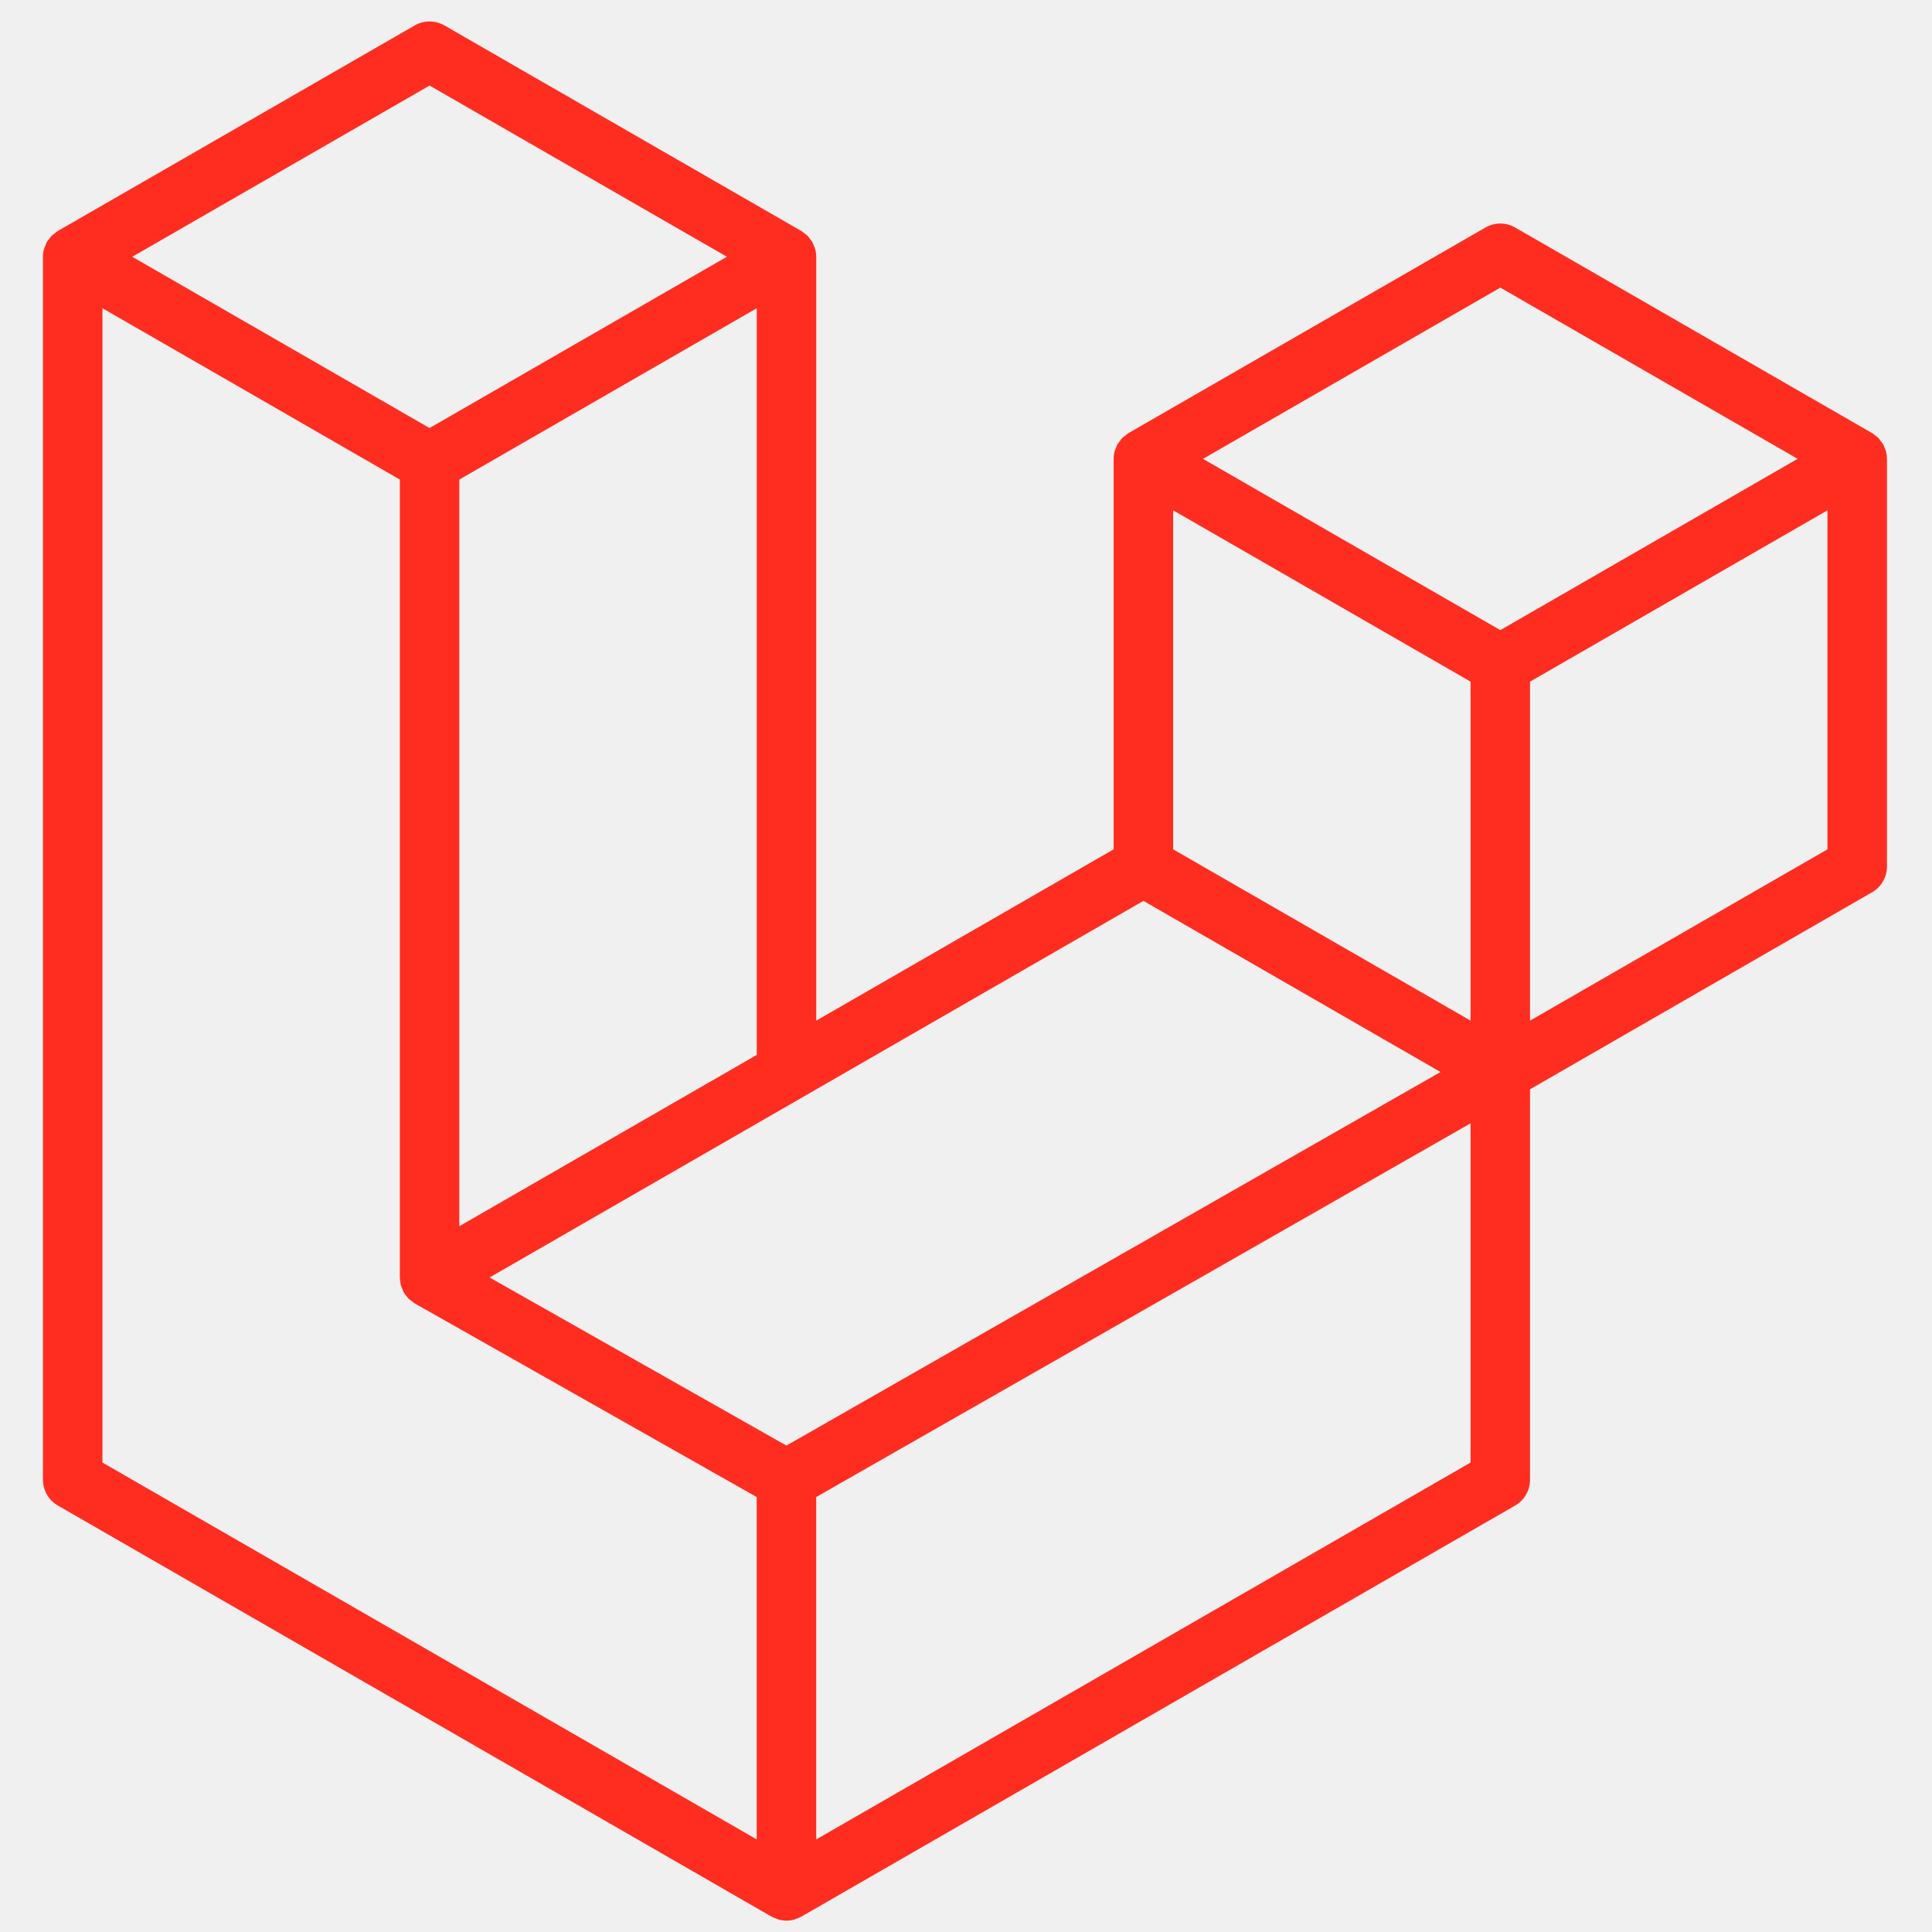
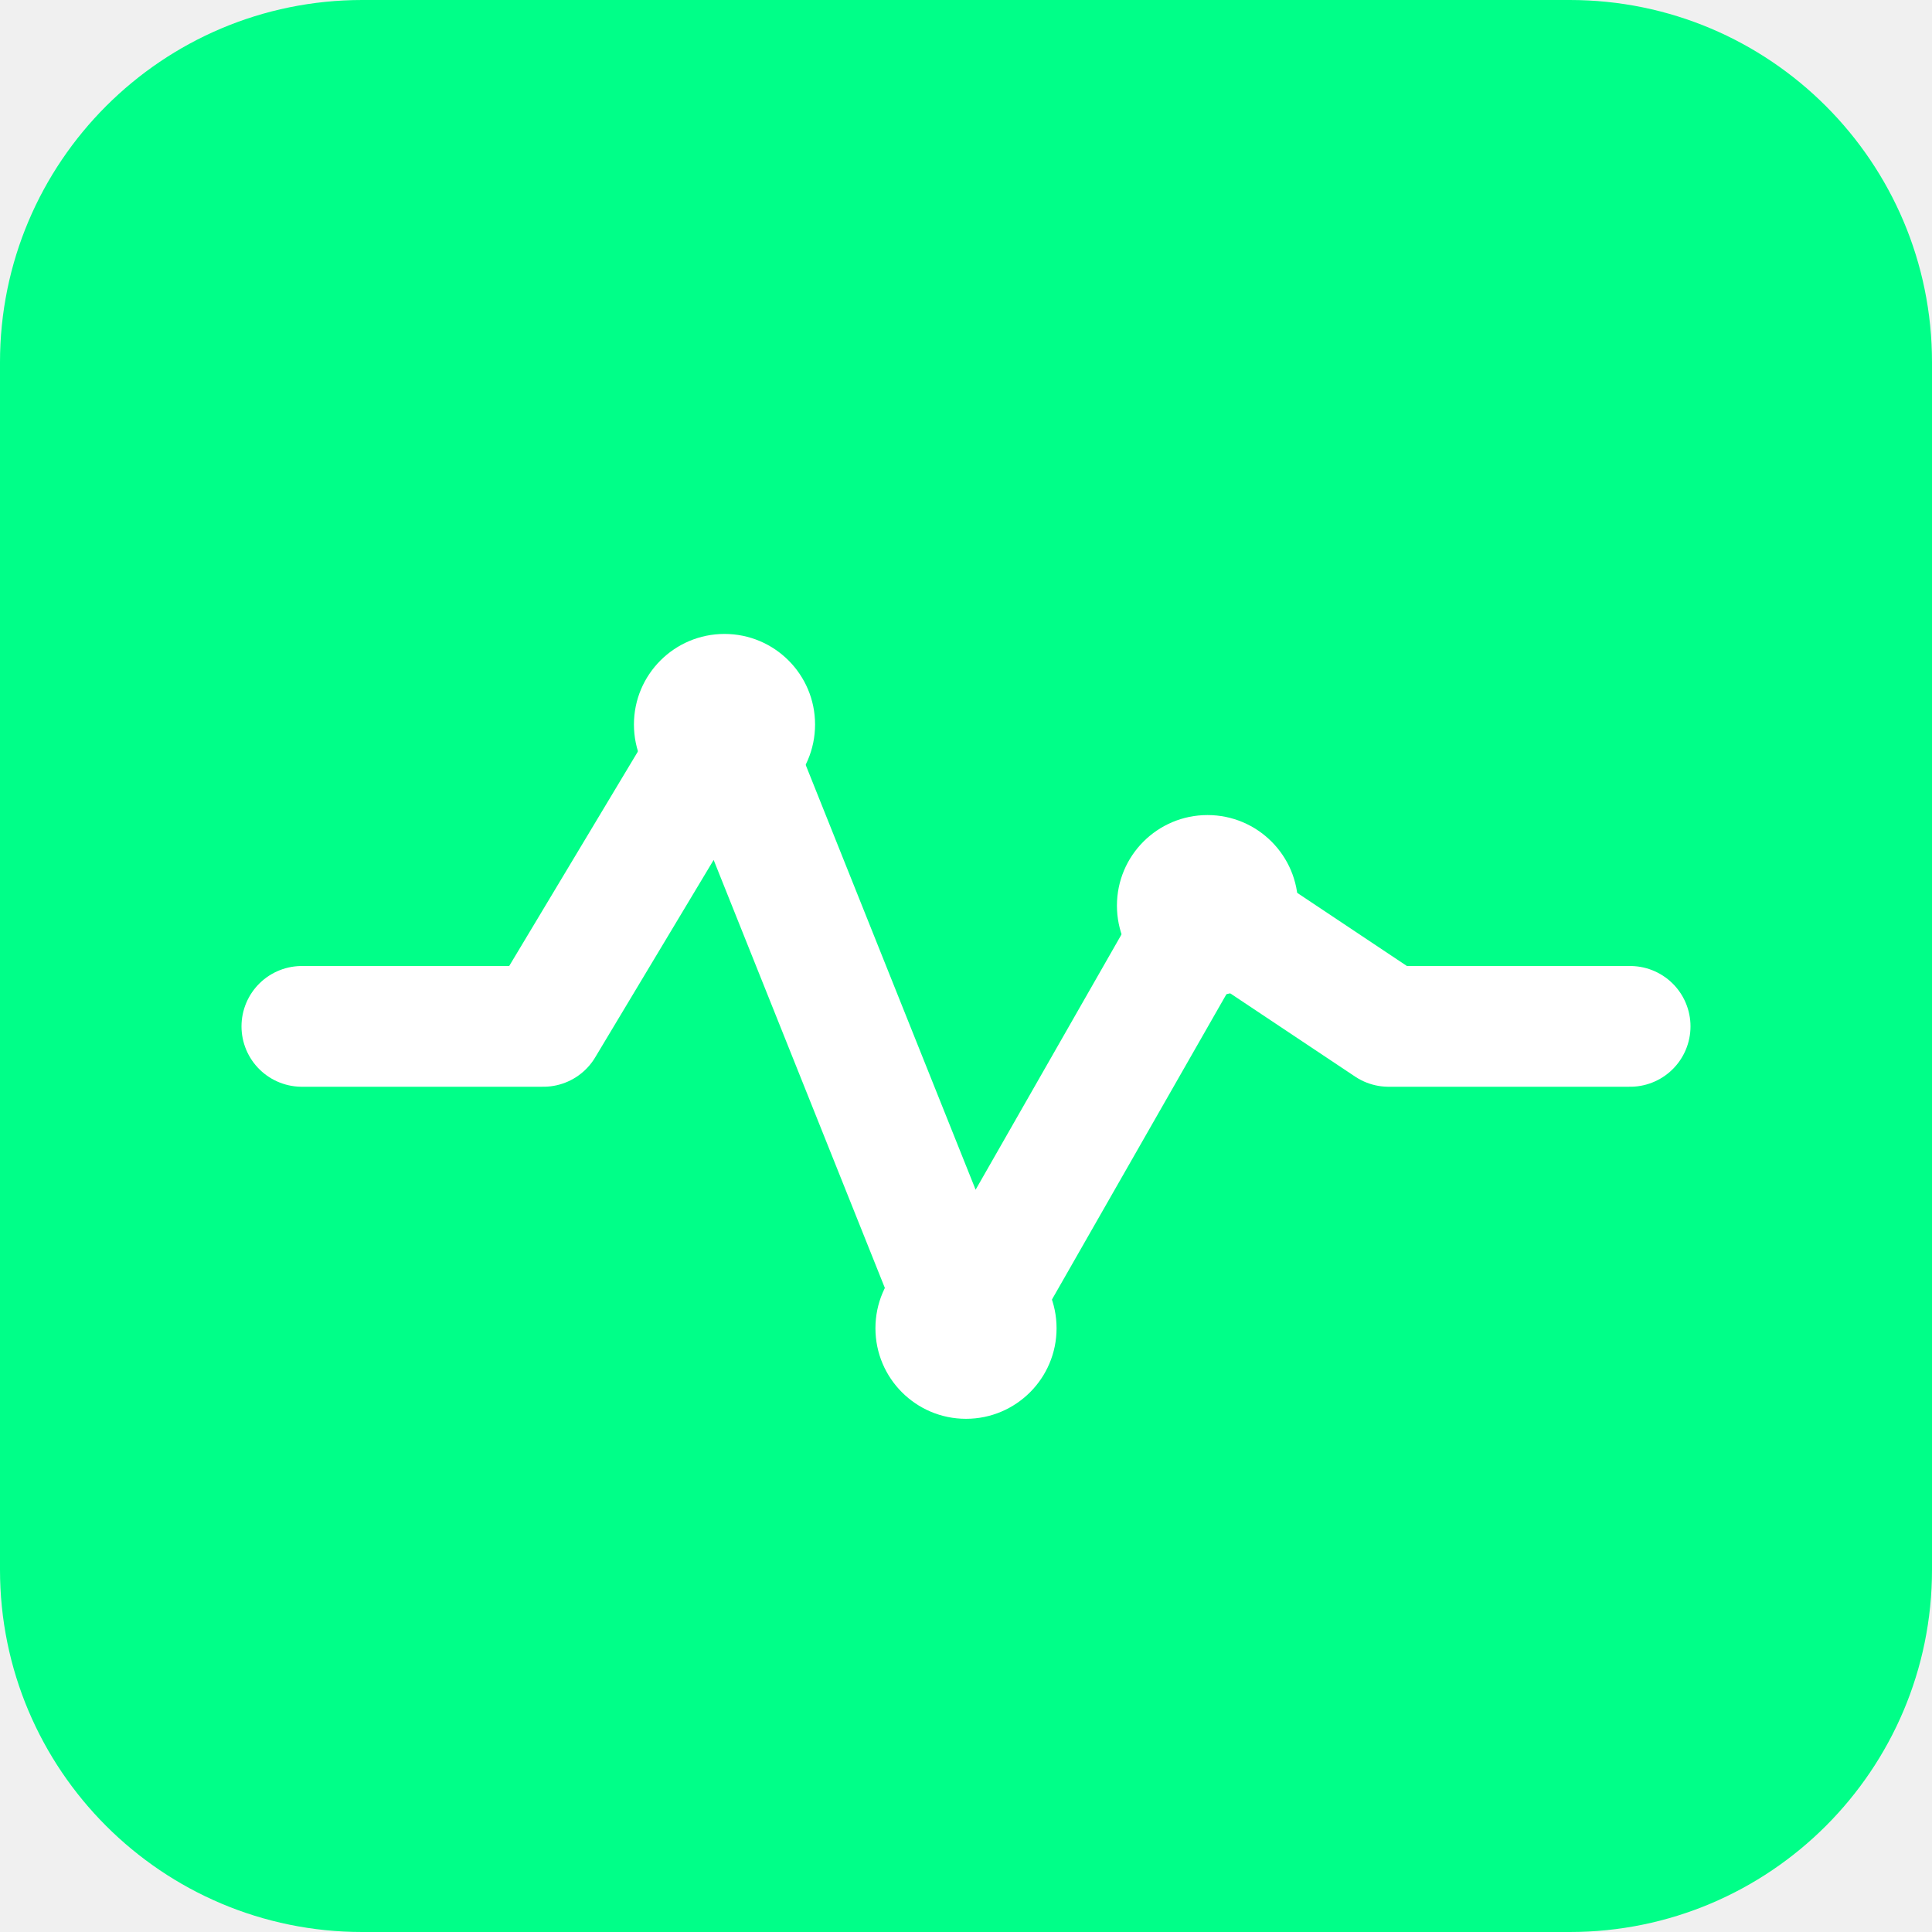
- <svg xmlns="http://www.w3.org/2000/svg" width="166" height="166" viewBox="0 0 166 166" fill="none">
-   <path fill-rule="evenodd" clip-rule="evenodd" d="M162.041 38.759C162.099 38.977 162.129 39.201 162.13 39.426V74.452C162.13 74.902 162.011 75.344 161.786 75.733C161.561 76.122 161.237 76.444 160.847 76.668L131.462 93.594V127.141C131.462 128.054 130.977 128.897 130.186 129.357L68.847 164.683C68.707 164.763 68.554 164.814 68.401 164.868C68.343 164.887 68.289 164.922 68.228 164.938C67.8 165.051 67.349 165.051 66.92 164.938C66.85 164.919 66.786 164.881 66.719 164.855C66.579 164.804 66.432 164.76 66.298 164.683L4.972 129.357C4.583 129.133 4.259 128.81 4.034 128.421C3.808 128.032 3.69 127.591 3.689 127.141L3.689 22.063C3.689 21.834 3.721 21.61 3.779 21.393C3.798 21.32 3.843 21.253 3.868 21.179C3.916 21.045 3.961 20.908 4.031 20.783C4.079 20.7 4.149 20.633 4.206 20.557C4.28 20.454 4.347 20.349 4.433 20.26C4.506 20.186 4.602 20.132 4.685 20.068C4.778 19.992 4.861 19.909 4.966 19.848L35.633 2.185C36.022 1.961 36.462 1.844 36.91 1.844C37.358 1.844 37.798 1.961 38.186 2.185L68.851 19.848H68.857C68.959 19.912 69.045 19.992 69.138 20.065C69.221 20.129 69.313 20.186 69.387 20.257C69.476 20.349 69.54 20.454 69.616 20.557C69.671 20.633 69.744 20.7 69.789 20.783C69.862 20.911 69.904 21.045 69.955 21.179C69.98 21.253 70.025 21.32 70.044 21.396C70.103 21.614 70.133 21.838 70.133 22.063V87.694L95.686 72.974V39.423C95.686 39.2 95.718 38.973 95.775 38.759C95.798 38.683 95.839 38.615 95.865 38.542C95.916 38.408 95.96 38.271 96.031 38.146C96.079 38.063 96.149 37.996 96.203 37.92C96.279 37.818 96.343 37.712 96.433 37.623C96.506 37.549 96.599 37.495 96.681 37.431C96.777 37.355 96.86 37.272 96.962 37.211L127.633 19.548C128.021 19.324 128.461 19.206 128.91 19.206C129.358 19.206 129.798 19.324 130.186 19.548L160.85 37.211C160.959 37.275 161.042 37.355 161.137 37.428C161.217 37.492 161.31 37.549 161.383 37.62C161.473 37.712 161.536 37.818 161.613 37.92C161.67 37.996 161.741 38.063 161.785 38.146C161.859 38.271 161.9 38.408 161.951 38.542C161.98 38.615 162.021 38.683 162.041 38.759ZM157.018 72.974V43.848L146.287 50.028L131.462 58.568V87.694L157.021 72.974H157.018ZM126.354 125.663V96.518L111.771 104.85L70.13 128.626V158.046L126.354 125.663ZM8.801 26.485V125.663L65.018 158.043V128.629L35.649 112L35.64 111.994L35.627 111.988C35.528 111.93 35.445 111.847 35.353 111.777C35.273 111.713 35.18 111.662 35.11 111.592L35.104 111.582C35.021 111.502 34.963 111.403 34.893 111.314C34.829 111.228 34.753 111.154 34.702 111.065L34.699 111.055C34.641 110.96 34.606 110.845 34.565 110.736C34.523 110.64 34.469 110.551 34.443 110.449C34.411 110.328 34.405 110.197 34.392 110.072C34.379 109.976 34.354 109.881 34.354 109.785V109.778V41.205L19.532 32.662L8.801 26.485ZM36.913 7.35L11.364 22.063L36.907 36.777L62.453 22.06L36.907 7.35H36.913ZM50.2 99.174L65.022 90.637V26.485L54.291 32.665L39.466 41.205V105.357L50.2 99.174ZM128.91 24.713L103.363 39.426L128.91 54.14L154.453 39.423L128.91 24.713ZM126.354 58.568L111.529 50.028L100.798 43.848V72.974L115.619 81.511L126.354 87.694V58.568ZM67.571 124.205L105.042 102.803L123.772 92.109L98.245 77.405L68.854 94.334L42.066 109.762L67.571 124.205Z" fill="#FF2D20" />
+ <svg xmlns="http://www.w3.org/2000/svg" viewBox="0 0 64 64">
+   <rect width="64" height="64" rx="12" fill="#00FF88" />
+   <path d="M10 34 L18 34 L24 24 L32 44 L40 30 L46 34 L54 34" stroke="#FFFFFF" stroke-width="4" stroke-linecap="round" stroke-linejoin="round" fill="none" />
+   <circle cx="24" cy="24" r="3" fill="#FFFFFF" />
+   <circle cx="32" cy="44" r="3" fill="#FFFFFF" />
+   <circle cx="40" cy="30" r="3" fill="#FFFFFF" />
</svg>
